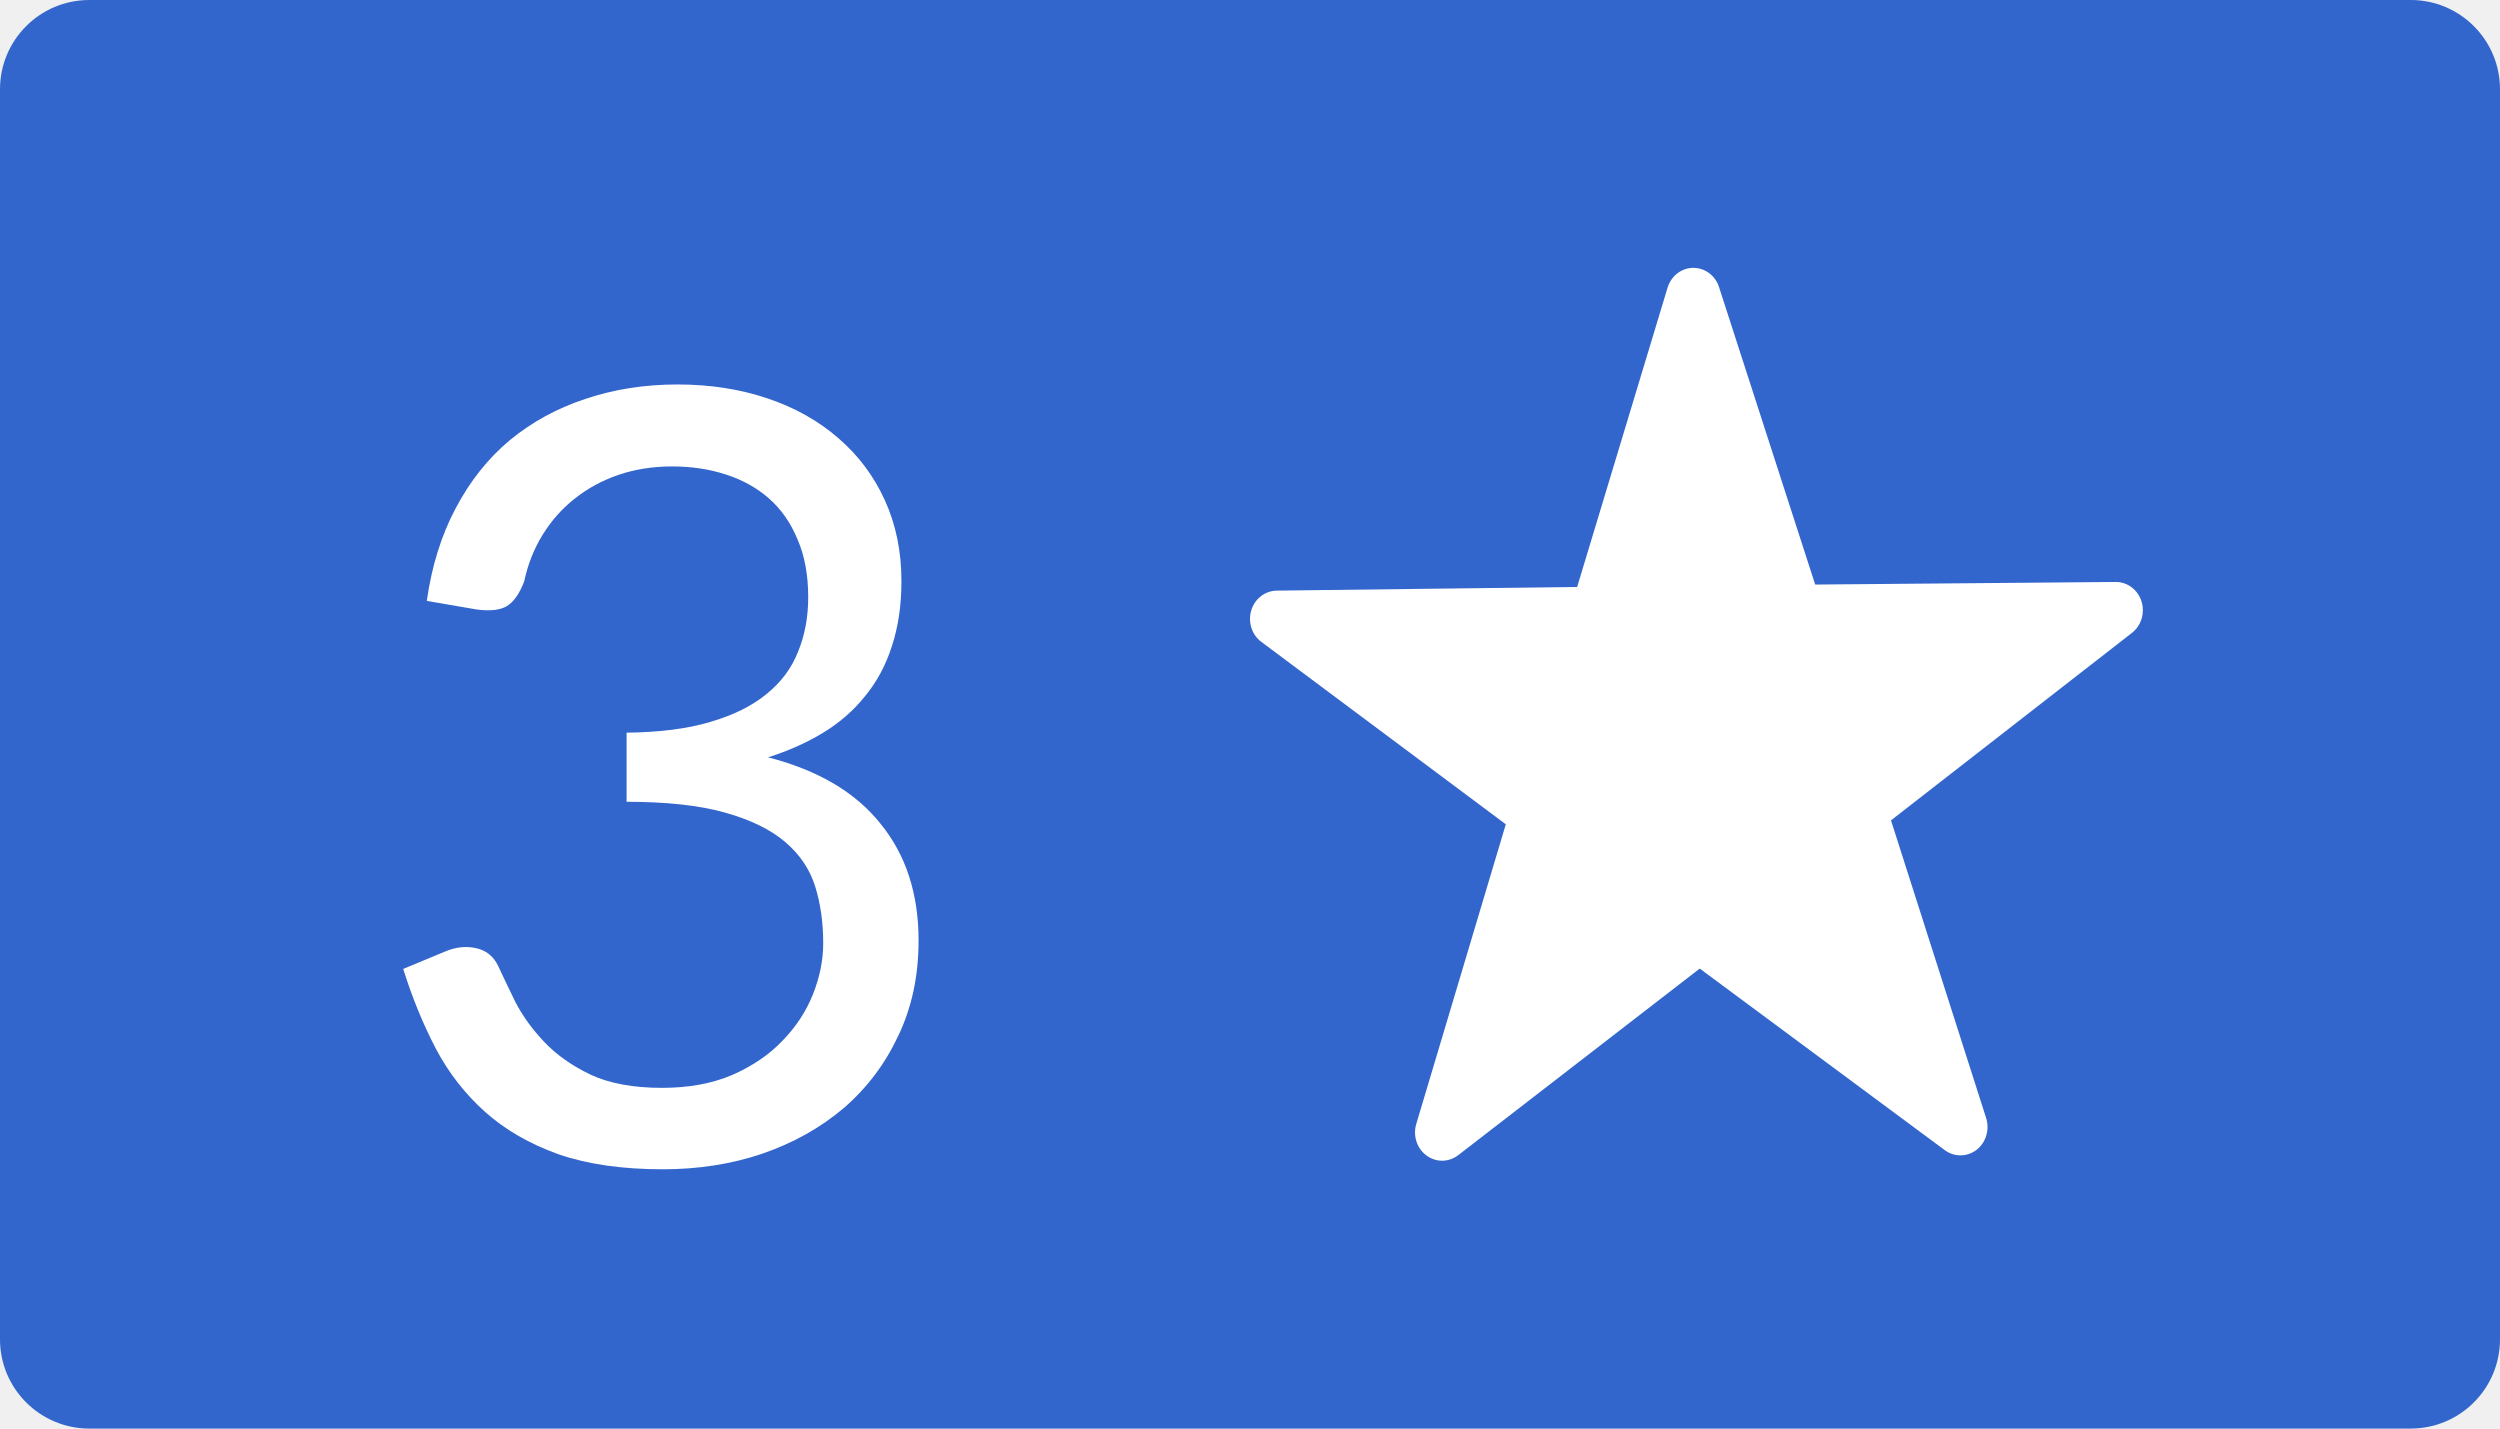
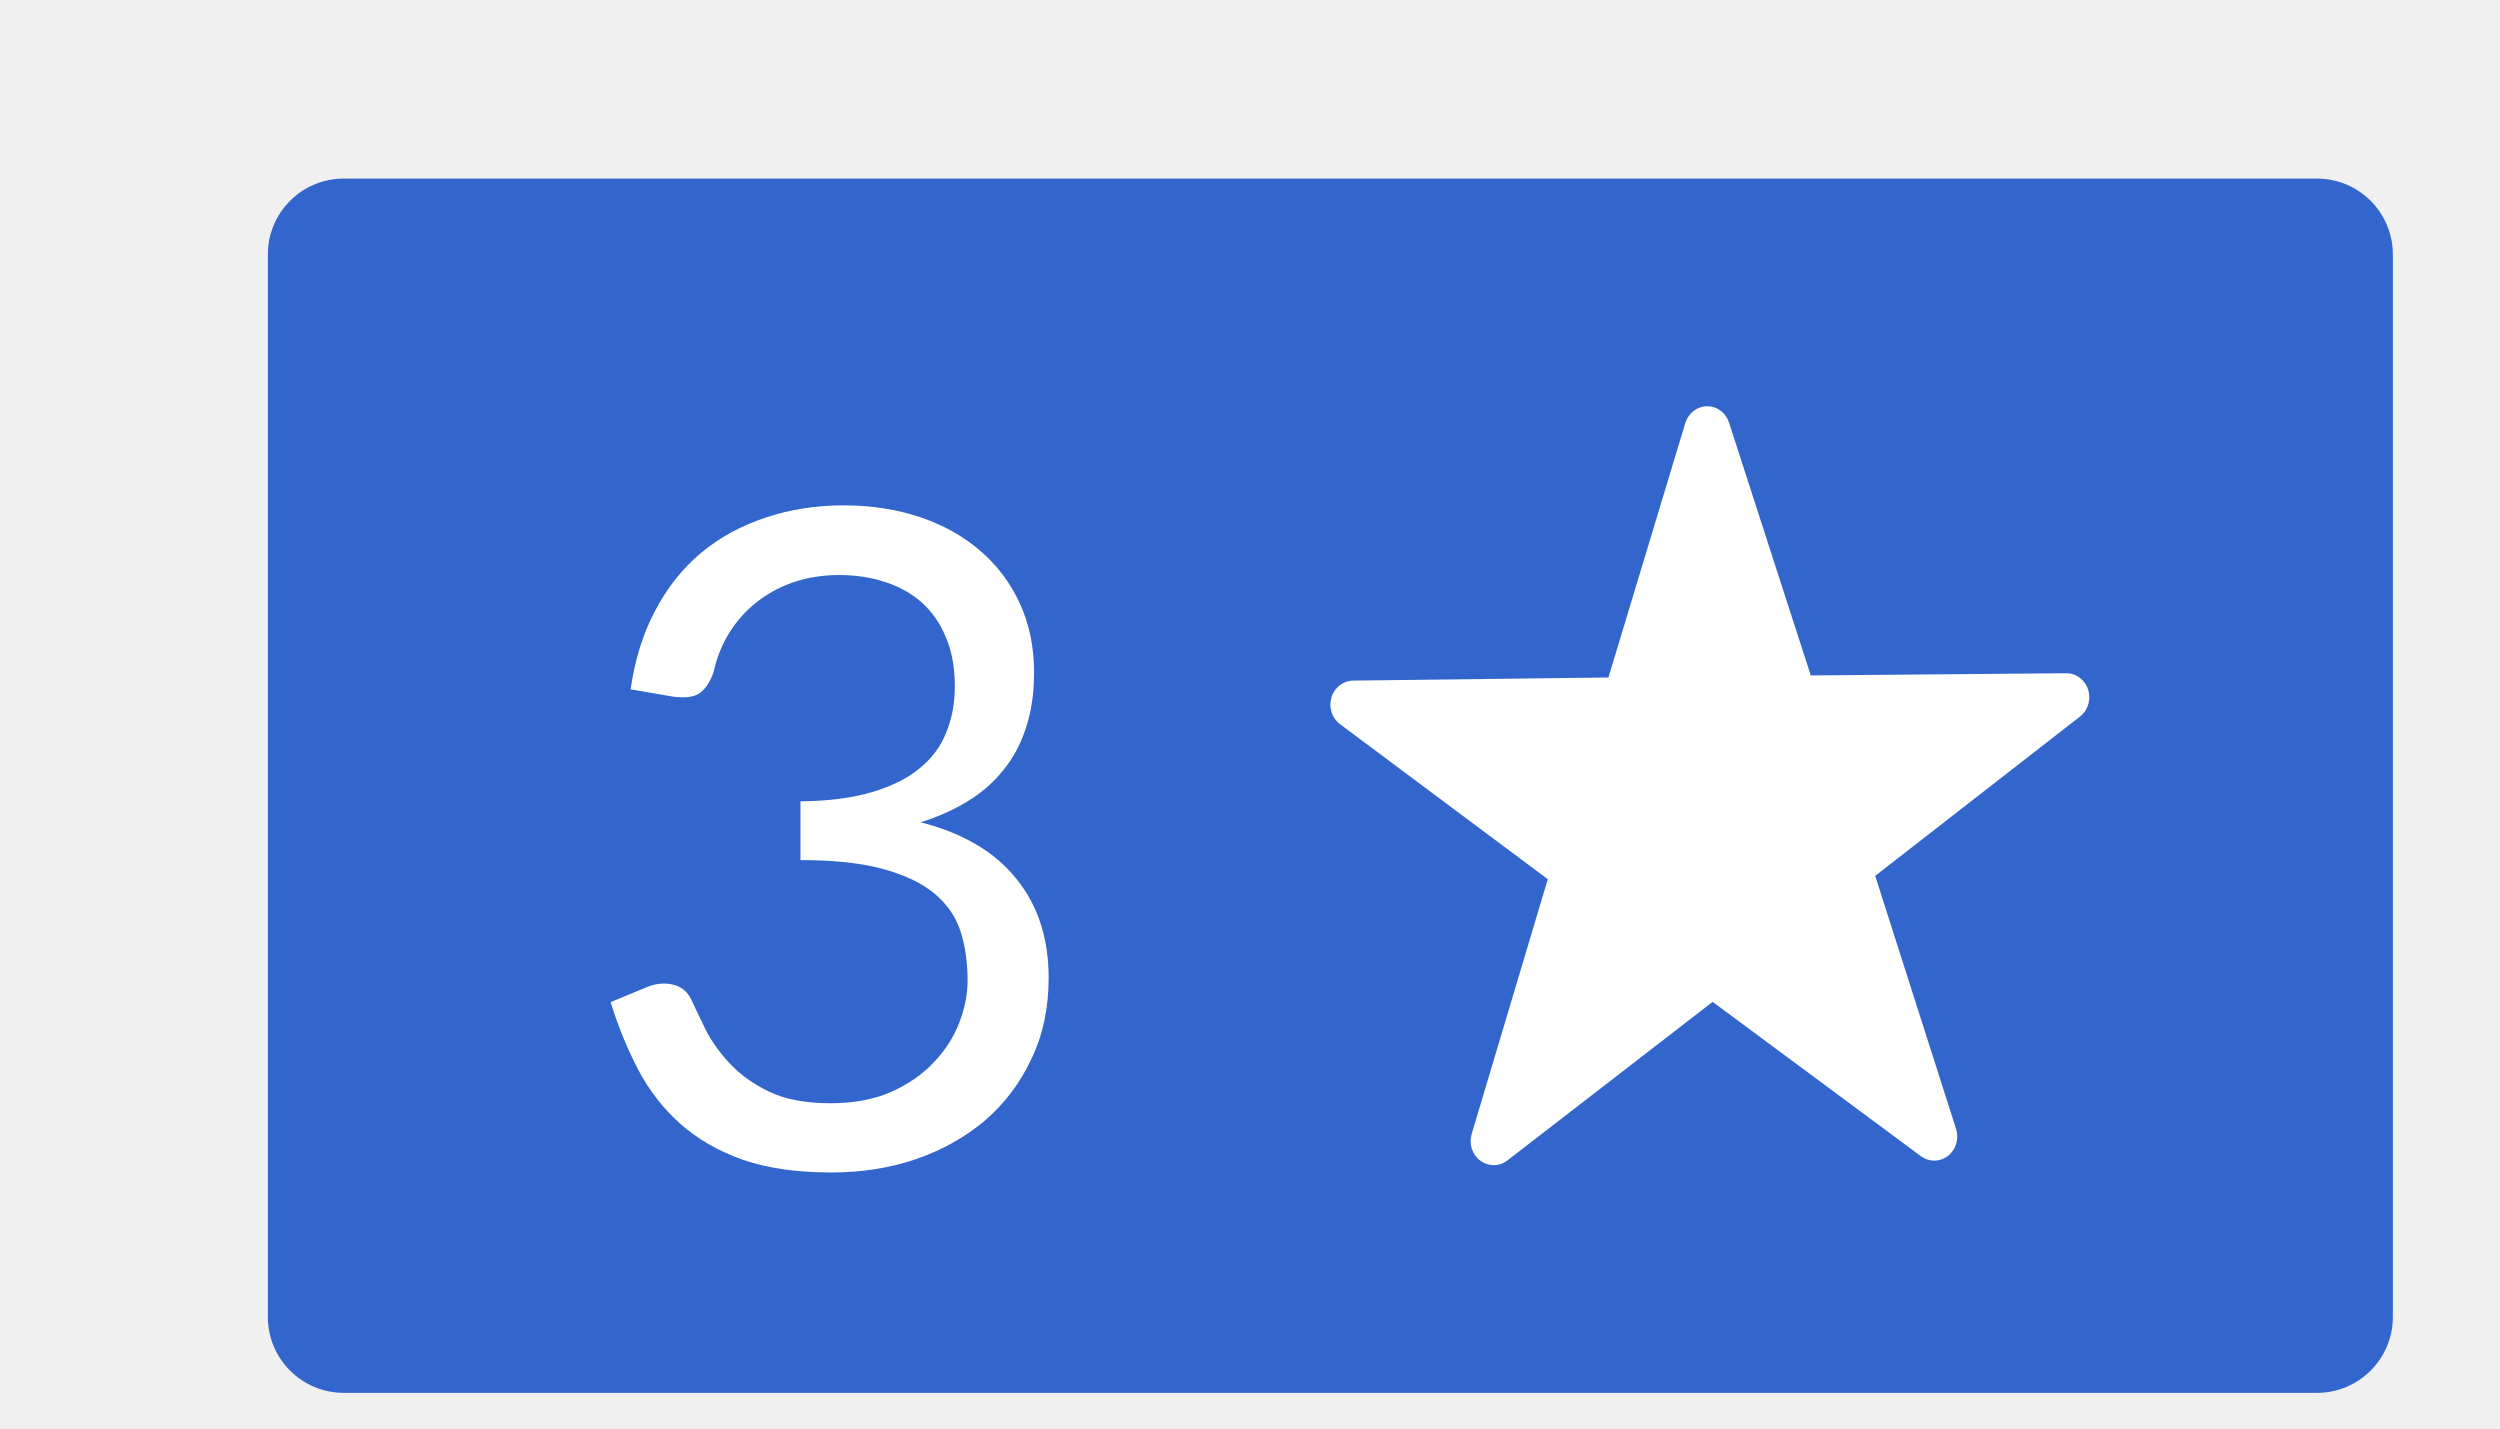
<svg xmlns="http://www.w3.org/2000/svg" viewBox="0 0 28 16">
-   <rect width="28" height="16" rx="1" fill="#3366CC" />
-   <path d="M4.78 6.73C4.836 6.338 4.944 5.992 5.104 5.692C5.264 5.388 5.466 5.134 5.71 4.93C5.958 4.726 6.24 4.572 6.556 4.468C6.876 4.36 7.22 4.306 7.588 4.306C7.952 4.306 8.288 4.358 8.596 4.462C8.904 4.566 9.168 4.714 9.388 4.906C9.612 5.098 9.786 5.33 9.91 5.602C10.034 5.874 10.096 6.176 10.096 6.508C10.096 6.78 10.06 7.024 9.988 7.24C9.92 7.452 9.82 7.638 9.688 7.798C9.56 7.958 9.404 8.094 9.22 8.206C9.036 8.318 8.83 8.41 8.602 8.482C9.162 8.626 9.582 8.874 9.862 9.226C10.146 9.574 10.288 10.01 10.288 10.534C10.288 10.93 10.212 11.286 10.06 11.602C9.912 11.918 9.708 12.188 9.448 12.412C9.188 12.632 8.884 12.802 8.536 12.922C8.192 13.038 7.822 13.096 7.426 13.096C6.97 13.096 6.58 13.04 6.256 12.928C5.932 12.812 5.658 12.654 5.434 12.454C5.21 12.254 5.026 12.018 4.882 11.746C4.738 11.47 4.616 11.172 4.516 10.852L4.978 10.66C5.098 10.608 5.214 10.594 5.326 10.618C5.442 10.642 5.526 10.708 5.578 10.816C5.63 10.928 5.694 11.062 5.77 11.218C5.85 11.374 5.958 11.524 6.094 11.668C6.23 11.812 6.402 11.934 6.61 12.034C6.822 12.134 7.09 12.184 7.414 12.184C7.714 12.184 7.976 12.136 8.2 12.04C8.428 11.94 8.616 11.812 8.764 11.656C8.916 11.5 9.03 11.326 9.106 11.134C9.182 10.942 9.22 10.752 9.22 10.564C9.22 10.332 9.19 10.12 9.13 9.928C9.07 9.736 8.958 9.57 8.794 9.43C8.63 9.29 8.404 9.18 8.116 9.1C7.832 9.02 7.466 8.98 7.018 8.98V8.206C7.386 8.202 7.698 8.162 7.954 8.086C8.214 8.01 8.424 7.906 8.584 7.774C8.748 7.642 8.866 7.484 8.938 7.3C9.014 7.116 9.052 6.912 9.052 6.688C9.052 6.44 9.012 6.224 8.932 6.04C8.856 5.856 8.75 5.704 8.614 5.584C8.478 5.464 8.316 5.374 8.128 5.314C7.944 5.254 7.744 5.224 7.528 5.224C7.312 5.224 7.11 5.256 6.922 5.32C6.738 5.384 6.574 5.474 6.43 5.59C6.29 5.702 6.172 5.836 6.076 5.992C5.98 6.148 5.912 6.32 5.872 6.508C5.82 6.648 5.754 6.742 5.674 6.79C5.598 6.834 5.486 6.846 5.338 6.826L4.78 6.73Z" fill="white" />
-   <path d="M23.698 6.518C23.698 6.518 23.697 6.518 23.697 6.518C23.696 6.518 23.695 6.518 23.695 6.518L20.33 6.547L19.253 3.215C19.212 3.087 19.096 3 18.966 3C18.965 3 18.964 3 18.963 3C18.832 3.001 18.717 3.091 18.677 3.221L17.664 6.574L14.3 6.615C14.168 6.617 14.053 6.706 14.014 6.837C13.975 6.967 14.02 7.11 14.127 7.189L16.865 9.232L15.862 12.589C15.823 12.72 15.869 12.862 15.976 12.941C16.029 12.98 16.09 13 16.151 13C16.215 13 16.278 12.979 16.332 12.938L19.037 10.848L21.782 12.882C21.835 12.921 21.896 12.94 21.957 12.94C22.021 12.94 22.084 12.919 22.138 12.878C22.243 12.796 22.286 12.653 22.245 12.523L21.179 9.188L23.873 7.092C23.95 7.035 24 6.941 24 6.834C24 6.66 23.865 6.518 23.698 6.518Z" fill="white" />
+   <g transform="translate(3 2) scale(0.85 0.85)">
+     <rect width="28" height="16" rx="1" fill="#3366CC" />
+     <path d="M4.78 6.73C4.836 6.338 4.944 5.992 5.104 5.692C5.264 5.388 5.466 5.134 5.71 4.93C5.958 4.726 6.24 4.572 6.556 4.468C6.876 4.36 7.22 4.306 7.588 4.306C7.952 4.306 8.288 4.358 8.596 4.462C8.904 4.566 9.168 4.714 9.388 4.906C9.612 5.098 9.786 5.33 9.91 5.602C10.034 5.874 10.096 6.176 10.096 6.508C10.096 6.78 10.06 7.024 9.988 7.24C9.92 7.452 9.82 7.638 9.688 7.798C9.56 7.958 9.404 8.094 9.22 8.206C9.036 8.318 8.83 8.41 8.602 8.482C9.162 8.626 9.582 8.874 9.862 9.226C10.146 9.574 10.288 10.01 10.288 10.534C10.288 10.93 10.212 11.286 10.06 11.602C9.912 11.918 9.708 12.188 9.448 12.412C9.188 12.632 8.884 12.802 8.536 12.922C8.192 13.038 7.822 13.096 7.426 13.096C6.97 13.096 6.58 13.04 6.256 12.928C5.932 12.812 5.658 12.654 5.434 12.454C5.21 12.254 5.026 12.018 4.882 11.746C4.738 11.47 4.616 11.172 4.516 10.852L4.978 10.66C5.098 10.608 5.214 10.594 5.326 10.618C5.442 10.642 5.526 10.708 5.578 10.816C5.63 10.928 5.694 11.062 5.77 11.218C5.85 11.374 5.958 11.524 6.094 11.668C6.23 11.812 6.402 11.934 6.61 12.034C6.822 12.134 7.09 12.184 7.414 12.184C7.714 12.184 7.976 12.136 8.2 12.04C8.428 11.94 8.616 11.812 8.764 11.656C8.916 11.5 9.03 11.326 9.106 11.134C9.182 10.942 9.22 10.752 9.22 10.564C9.22 10.332 9.19 10.12 9.13 9.928C9.07 9.736 8.958 9.57 8.794 9.43C8.63 9.29 8.404 9.18 8.116 9.1C7.832 9.02 7.466 8.98 7.018 8.98V8.206C7.386 8.202 7.698 8.162 7.954 8.086C8.214 8.01 8.424 7.906 8.584 7.774C8.748 7.642 8.866 7.484 8.938 7.3C9.014 7.116 9.052 6.912 9.052 6.688C9.052 6.44 9.012 6.224 8.932 6.04C8.856 5.856 8.75 5.704 8.614 5.584C8.478 5.464 8.316 5.374 8.128 5.314C7.944 5.254 7.744 5.224 7.528 5.224C7.312 5.224 7.11 5.256 6.922 5.32C6.738 5.384 6.574 5.474 6.43 5.59C6.29 5.702 6.172 5.836 6.076 5.992C5.98 6.148 5.912 6.32 5.872 6.508C5.82 6.648 5.754 6.742 5.674 6.79C5.598 6.834 5.486 6.846 5.338 6.826L4.78 6.73Z" fill="white" />
+     <path d="M23.698 6.518C23.698 6.518 23.697 6.518 23.697 6.518C23.696 6.518 23.695 6.518 23.695 6.518L20.33 6.547L19.253 3.215C19.212 3.087 19.096 3 18.966 3C18.965 3 18.964 3 18.963 3C18.832 3.001 18.717 3.091 18.677 3.221L17.664 6.574L14.3 6.615C14.168 6.617 14.053 6.706 14.014 6.837C13.975 6.967 14.02 7.11 14.127 7.189L16.865 9.232L15.862 12.589C15.823 12.72 15.869 12.862 15.976 12.941C16.029 12.98 16.09 13 16.151 13C16.215 13 16.278 12.979 16.332 12.938L19.037 10.848L21.782 12.882C21.835 12.921 21.896 12.94 21.957 12.94C22.021 12.94 22.084 12.919 22.138 12.878C22.243 12.796 22.286 12.653 22.245 12.523L21.179 9.188L23.873 7.092C23.95 7.035 24 6.941 24 6.834C24 6.66 23.865 6.518 23.698 6.518Z" fill="white" />
+   </g>
</svg>
